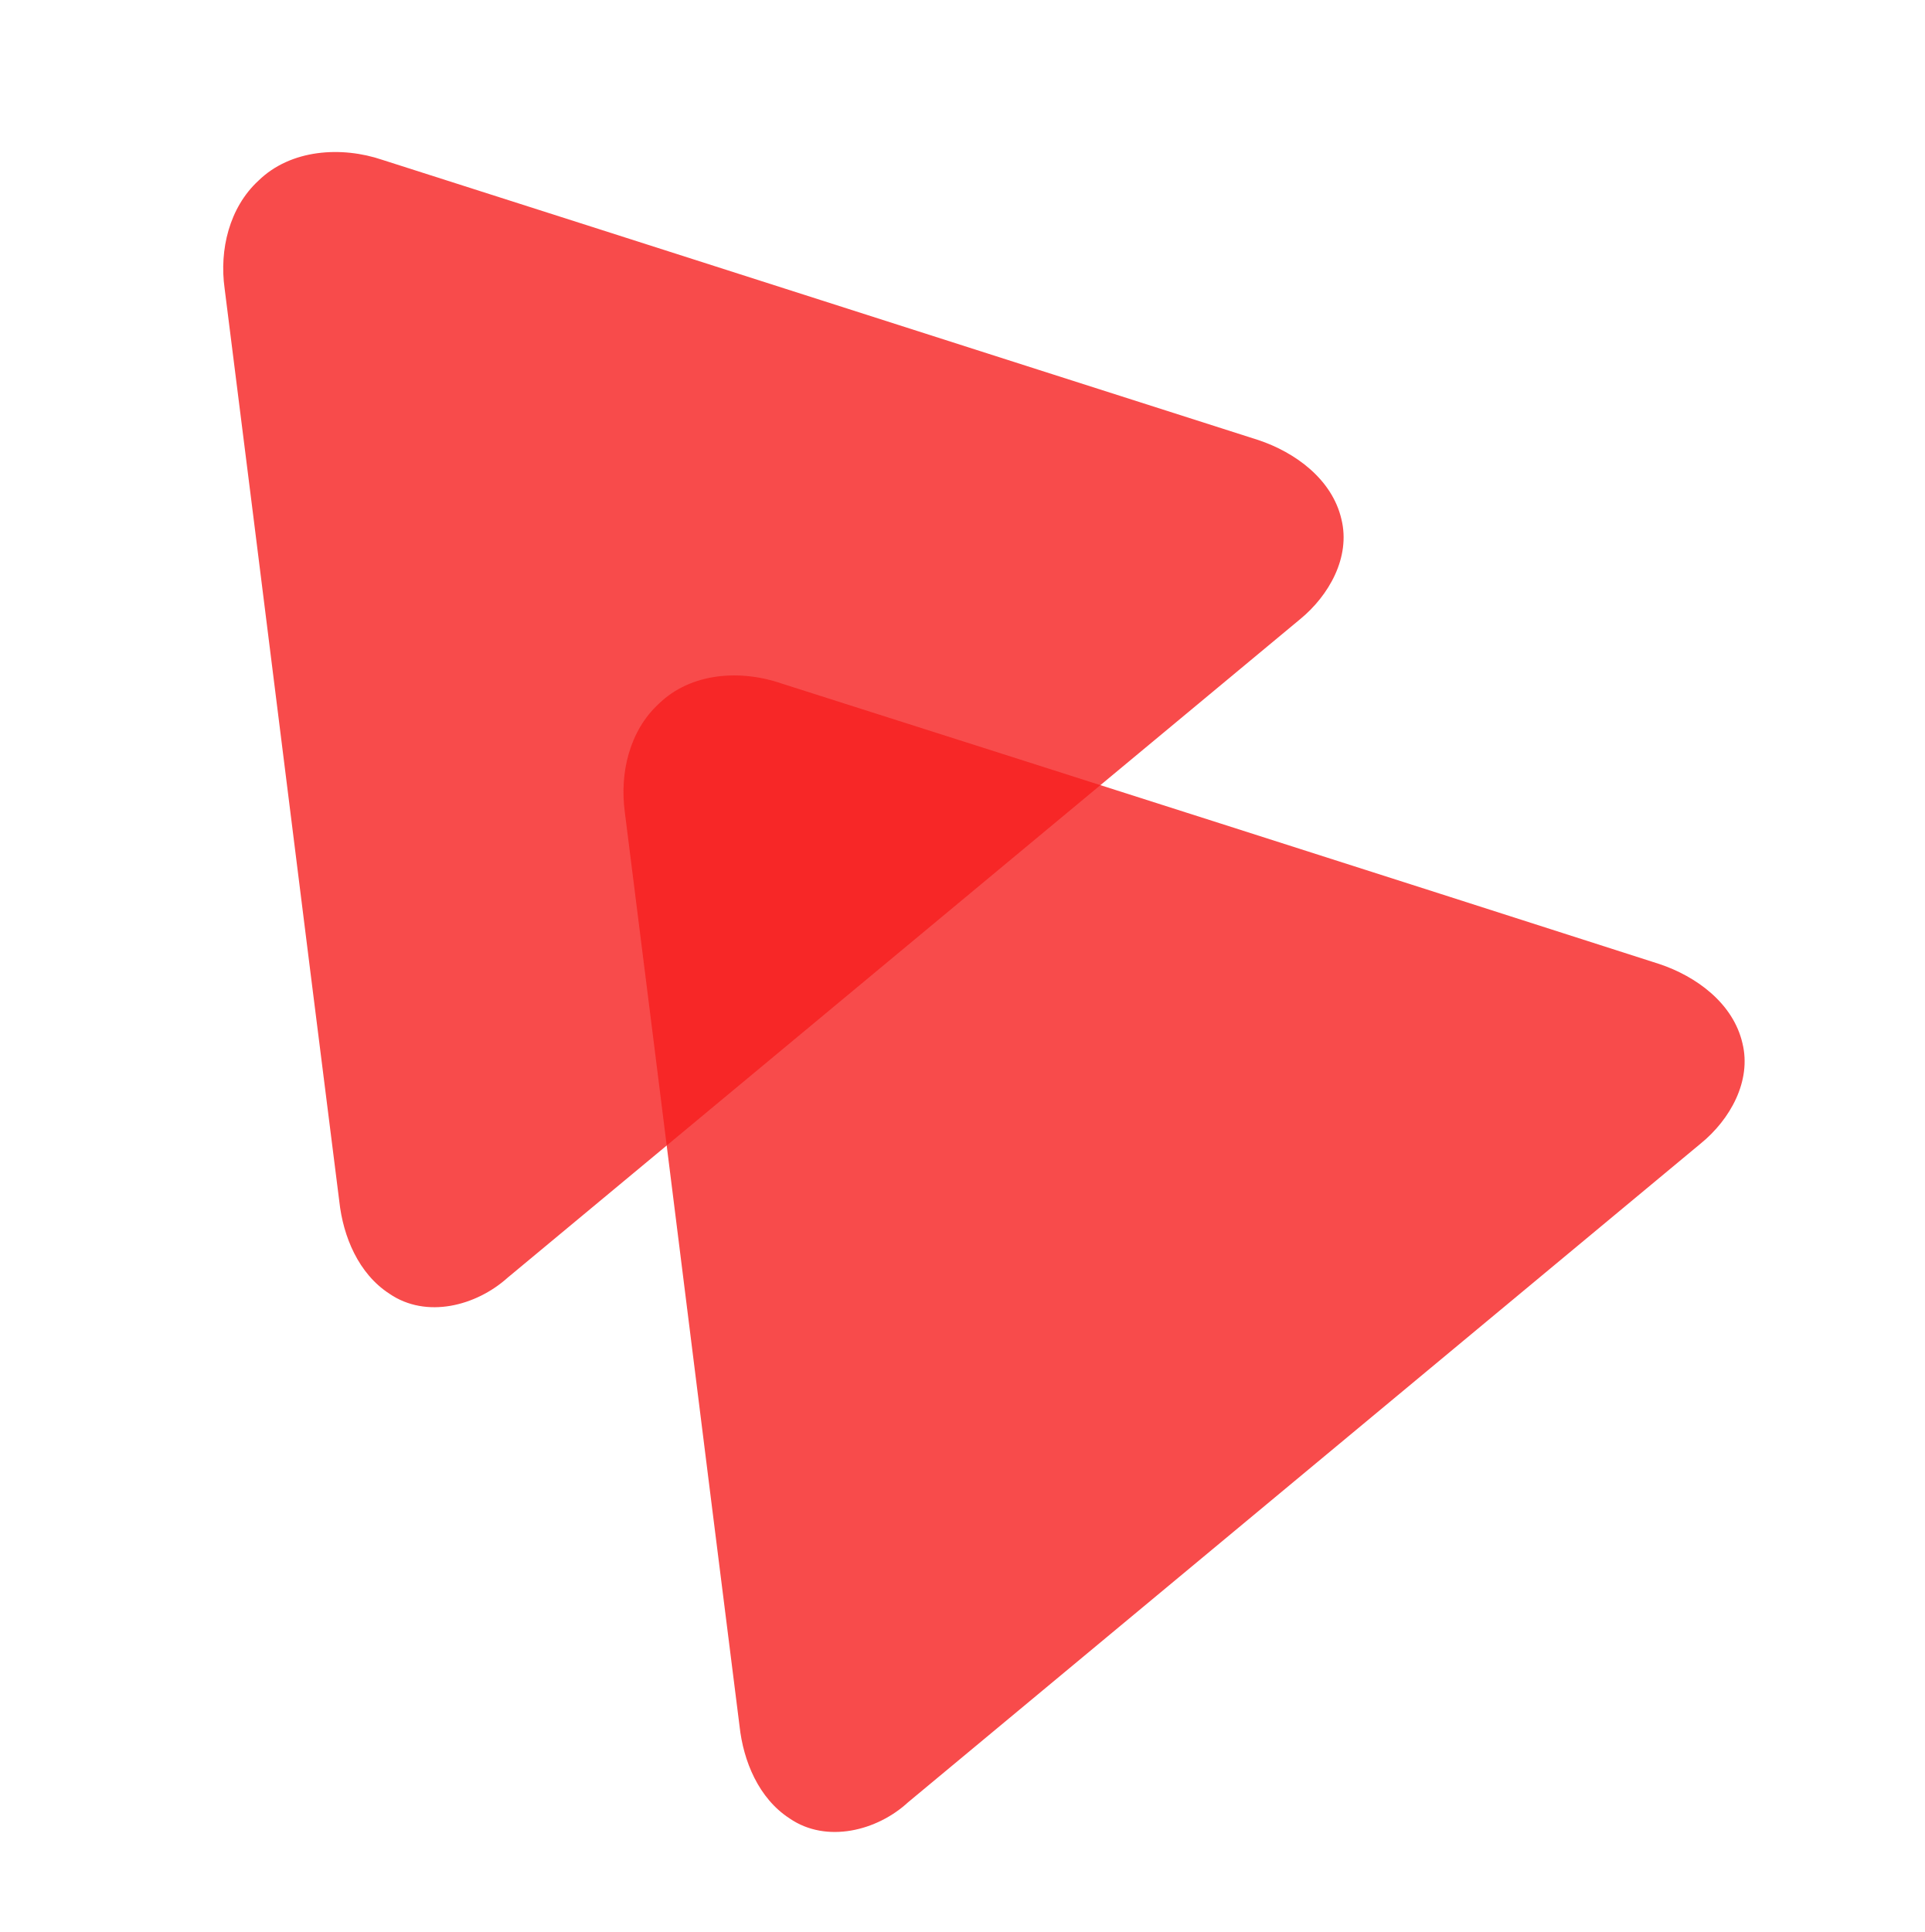
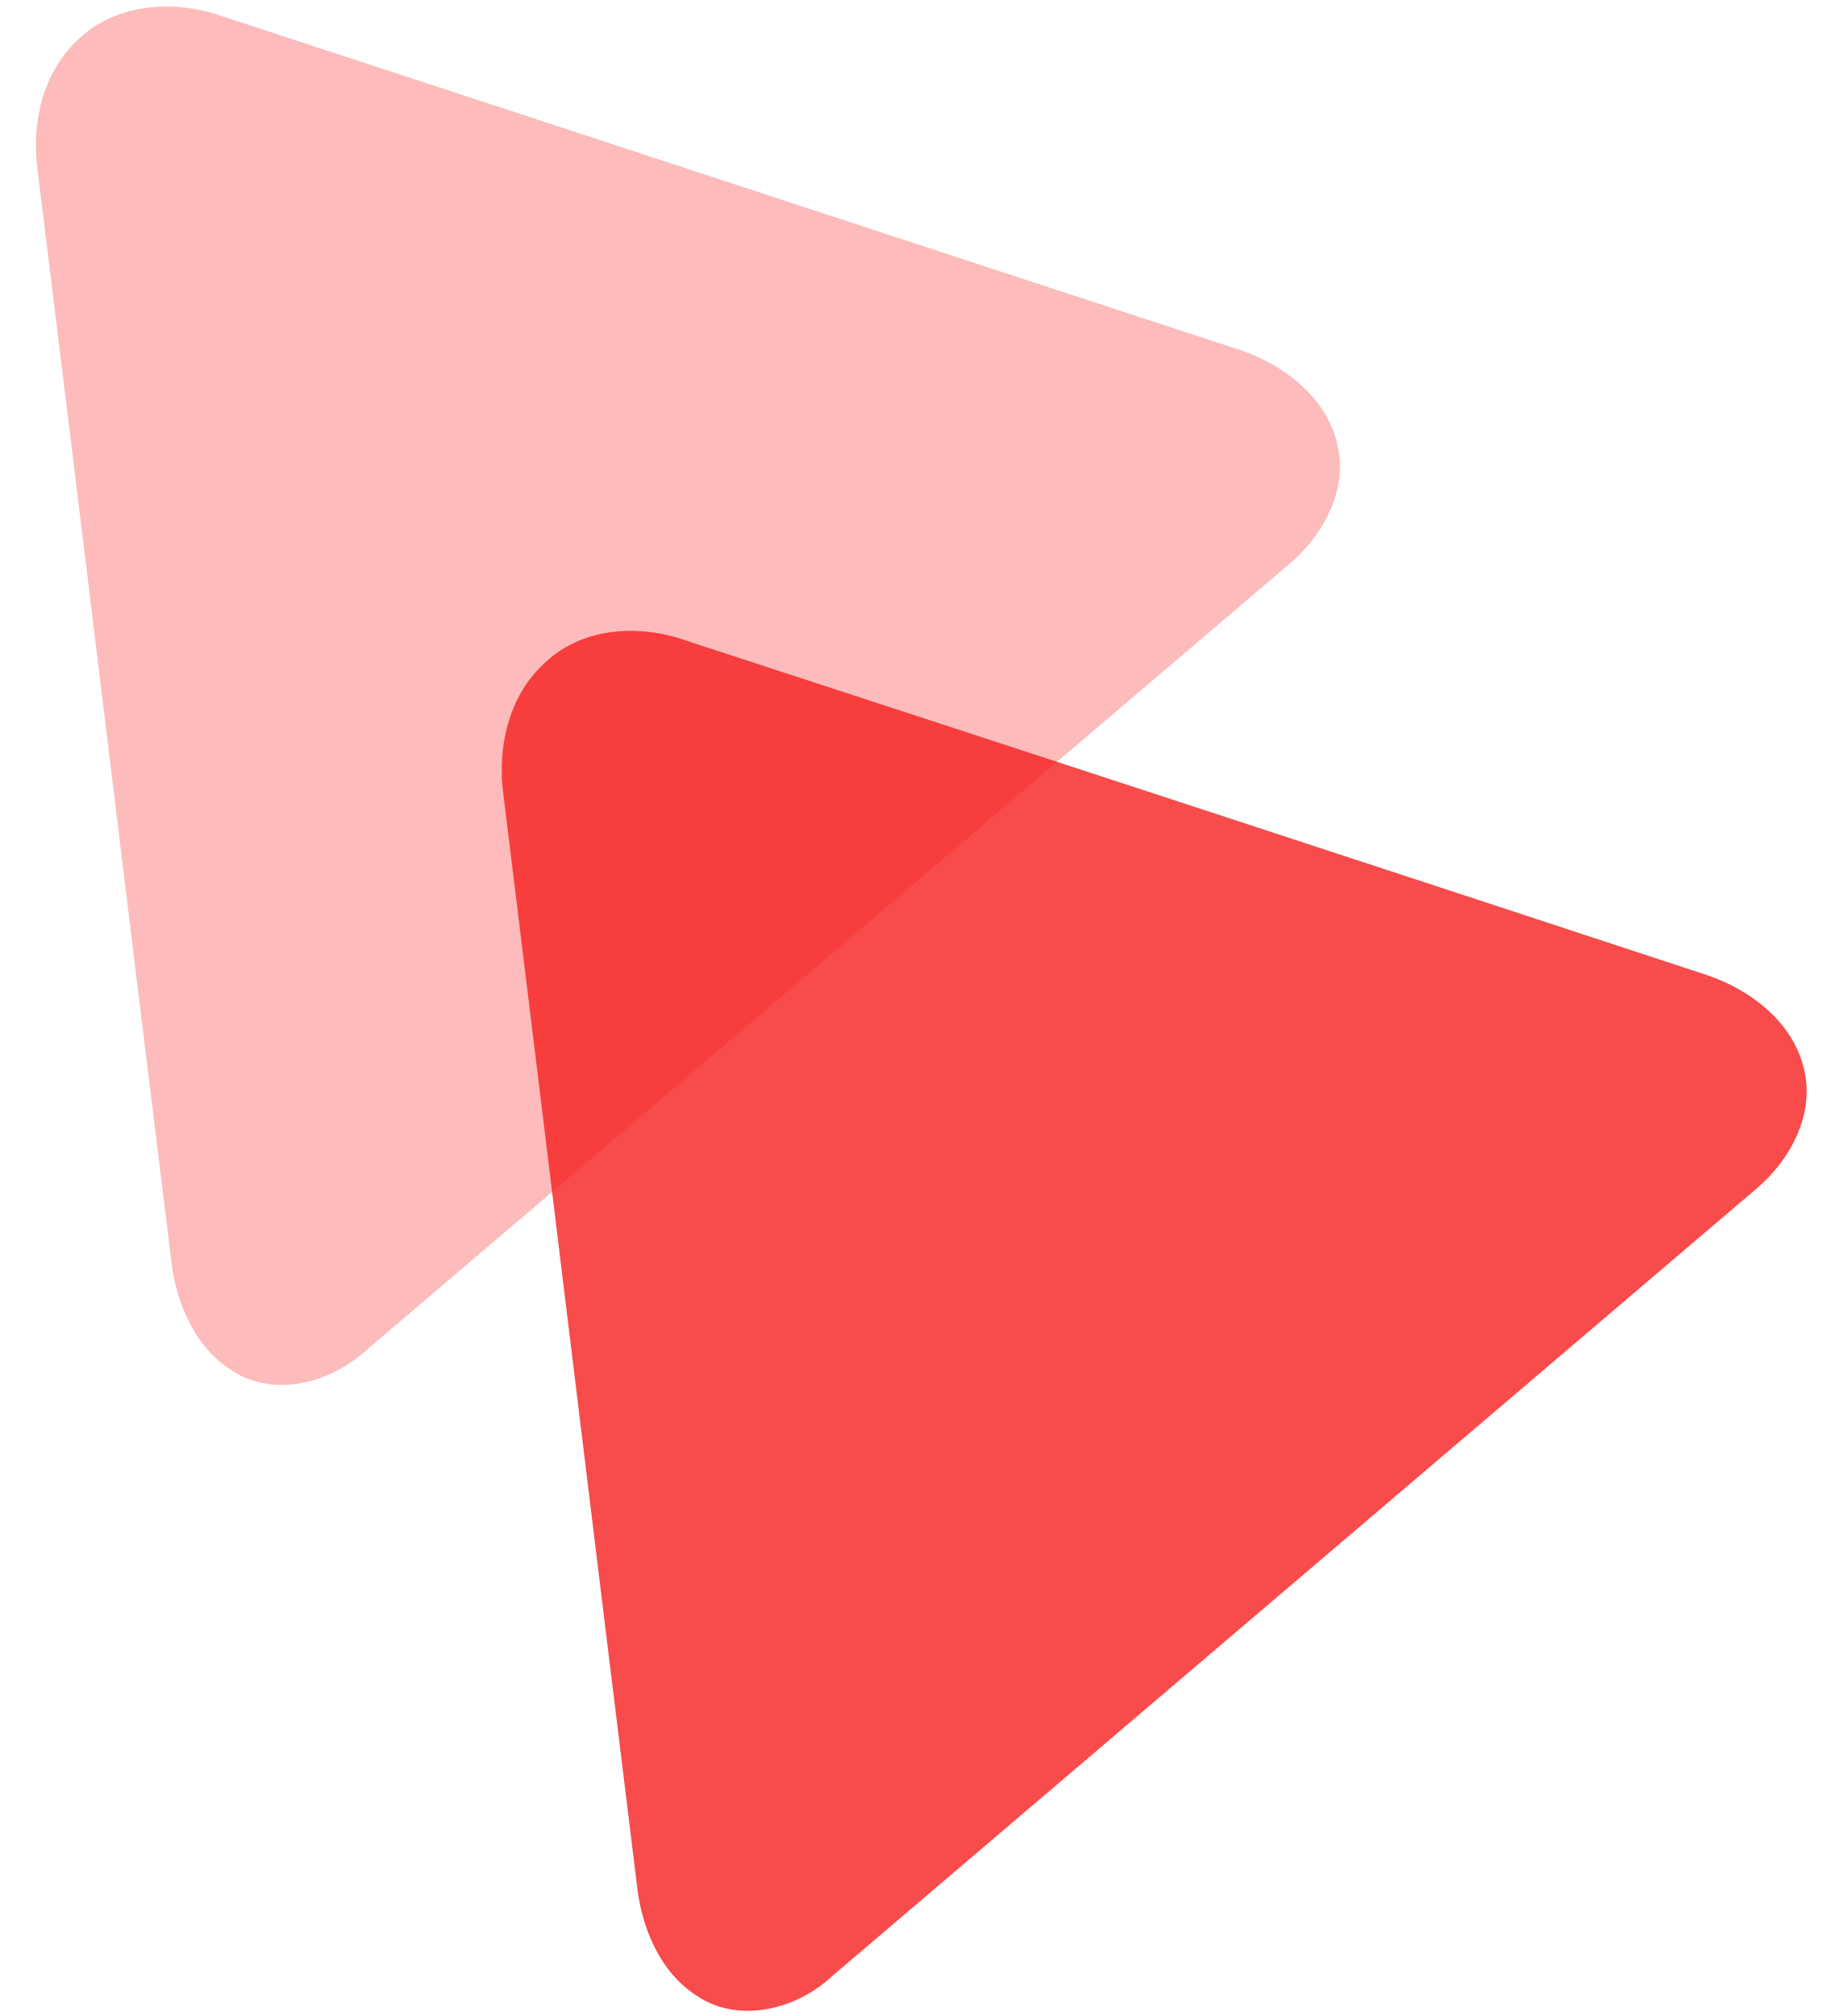
- <svg xmlns="http://www.w3.org/2000/svg" width="250" height="251" viewBox="0 0 250 251" fill="none">
-   <path d="M33.581 23.469C29.781 26.969 28.481 32.469 29.181 37.469C34.181 76.969 39.081 116.569 44.081 156.069C44.581 160.669 46.581 165.469 50.581 168.069C55.381 171.369 61.881 169.669 65.981 165.969C100.281 137.469 134.581 108.969 168.881 80.469C172.681 77.369 175.481 72.369 174.281 67.469C173.081 62.269 168.281 58.769 163.481 57.169C125.581 45.069 87.581 32.869 49.681 20.769C44.381 18.969 37.781 19.369 33.581 23.469Z" fill="#F84B4B" />
-   <path opacity="0.8" d="M85.581 91.444C81.781 94.944 80.481 100.443 81.181 105.543C86.181 145.143 91.081 184.643 96.081 224.243C96.581 228.843 98.581 233.643 102.581 236.243C107.381 239.543 113.981 237.844 117.981 234.144C152.281 205.644 186.681 177.043 220.981 148.543C224.781 145.443 227.581 140.443 226.381 135.543C225.181 130.343 220.381 126.843 215.581 125.243C177.581 113.043 139.681 100.943 101.681 88.844C96.281 86.944 89.781 87.344 85.581 91.444Z" fill="#F61E1E" />
+ <svg xmlns="http://www.w3.org/2000/svg" width="33" height="36" viewBox="0 0 33 36" fill="none">
+   <path d="M1.374 0.727C0.766 1.301 0.558 2.203 0.67 3.023C1.47 9.501 2.254 15.995 3.054 22.474C3.134 23.228 3.454 24.015 4.094 24.442C4.862 24.983 5.902 24.704 6.558 24.097C12.046 19.423 17.534 14.749 23.022 10.075C23.63 9.567 24.078 8.747 23.886 7.943C23.694 7.09 22.926 6.516 22.158 6.254C16.094 4.269 10.014 2.269 3.95 0.284C3.102 -0.011 2.046 0.055 1.374 0.727Z" fill="#FDBBBB" />
+   <path opacity="0.8" d="M9.694 11.871C9.086 12.445 8.878 13.347 8.99 14.184C9.79 20.678 10.574 27.156 11.374 33.651C11.454 34.405 11.774 35.192 12.414 35.619C13.182 36.16 14.238 35.881 14.878 35.274C20.366 30.6 25.87 25.91 31.358 21.236C31.966 20.727 32.414 19.907 32.222 19.104C32.03 18.251 31.262 17.677 30.494 17.415C24.414 15.414 18.35 13.429 12.27 11.445C11.406 11.133 10.366 11.199 9.694 11.871Z" fill="#F61E1E" />
</svg>
